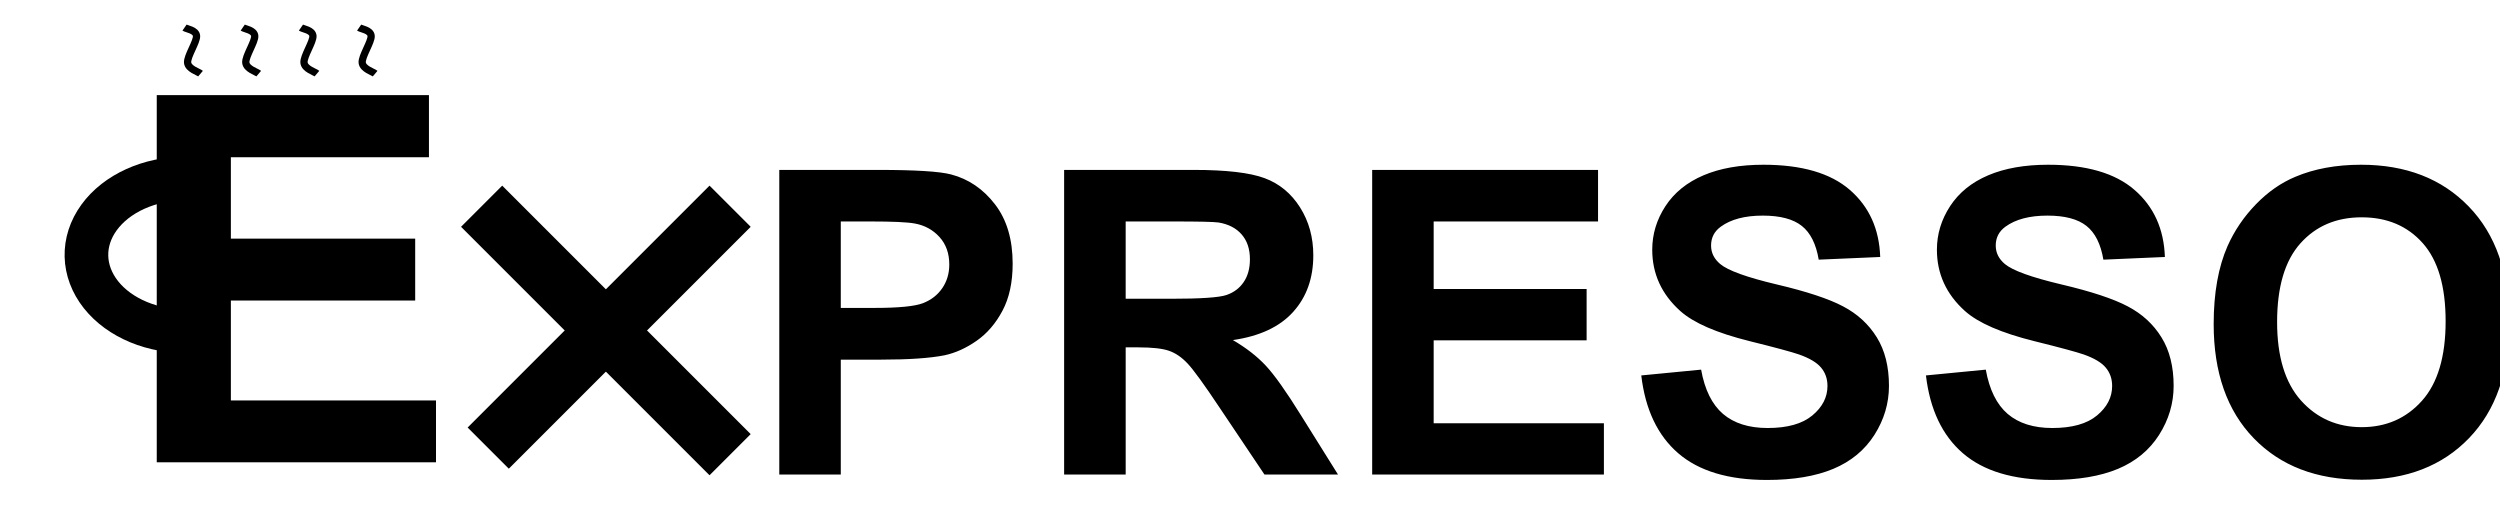
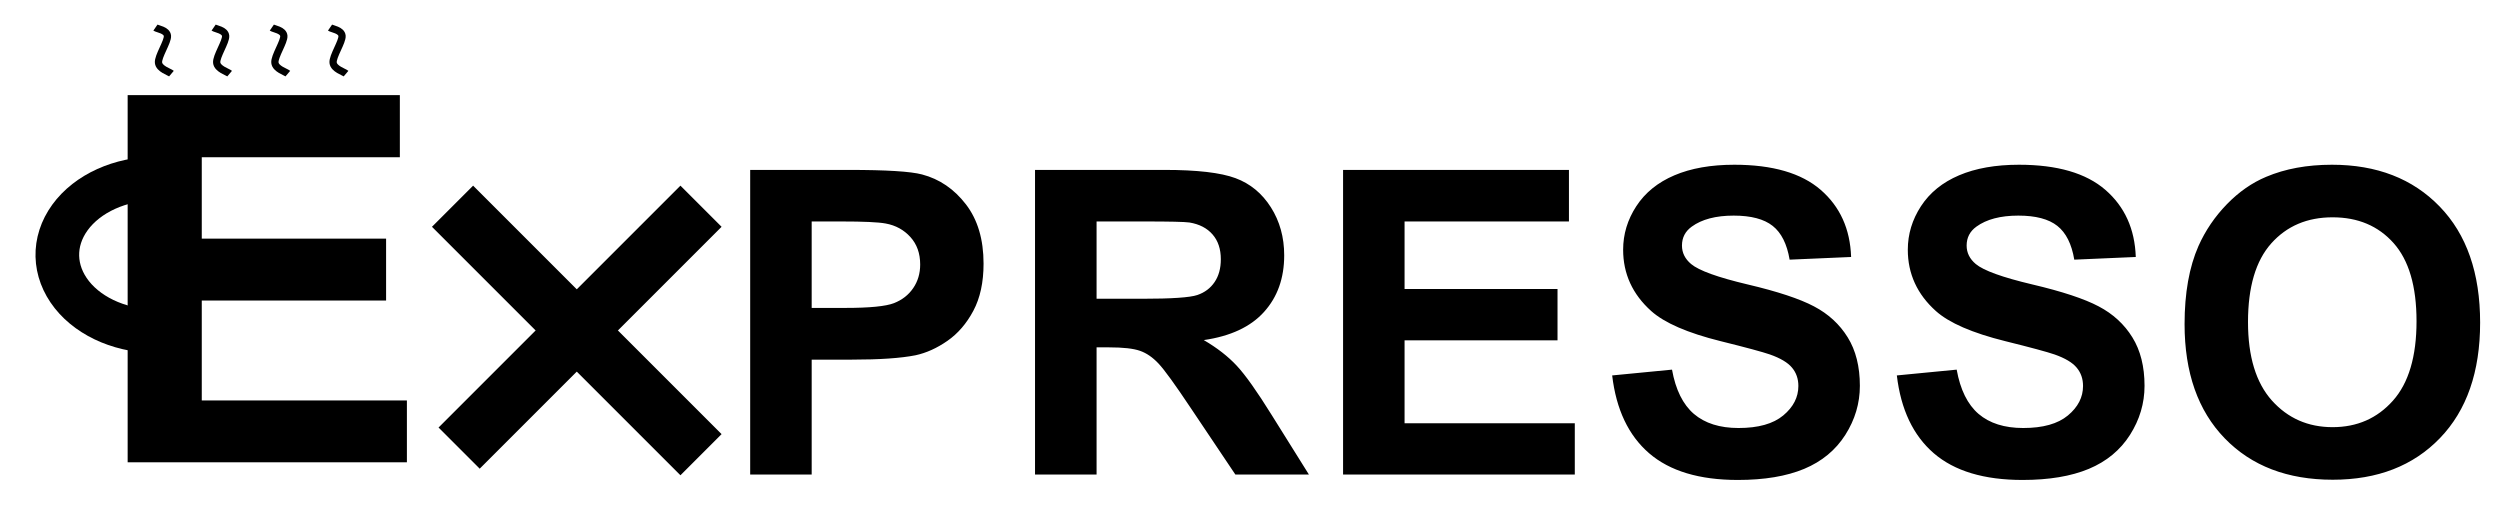
<svg xmlns="http://www.w3.org/2000/svg" version="1.1" viewBox="0.0 0.0 687.265 145.583" fill="none" stroke="none" stroke-linecap="square" stroke-miterlimit="10">
  <clipPath id="p.0">
    <path d="m0 0l687.265 0l0 145.583l-687.265 0l0 -145.583z" clip-rule="nonzero" />
  </clipPath>
  <g clip-path="url(#p.0)">
    <path fill="#000000" fill-opacity="0.0" d="m0 0l687.265 0l0 145.583l-687.265 0z" fill-rule="evenodd" />
-     <path fill="#000000" fill-opacity="0.0" d="m50.94 49.06l0 0c-9.835 0 -18.903 4.103 -23.712 10.73c-4.808 6.626 -4.606 14.742 0.528 21.221c5.134 6.479 14.4 10.31 24.228 10.018l-1.044 -20.977z" fill-rule="evenodd" />
-     <path fill="#000000" fill-opacity="0.0" d="m50.94 49.06l0 0c-9.835 0 -18.903 4.103 -23.712 10.73c-4.808 6.626 -4.606 14.742 0.528 21.221c5.134 6.479 14.4 10.31 24.228 10.018" fill-rule="evenodd" />
-     <path stroke="#000000" stroke-width="12.0" stroke-linejoin="round" stroke-linecap="butt" d="m50.94 49.06l0 0c-9.835 0 -18.903 4.103 -23.712 10.73c-4.808 6.626 -4.606 14.742 0.528 21.221c5.134 6.479 14.4 10.31 24.228 10.018" fill-rule="evenodd" />
-     <path fill="#000000" fill-opacity="0.0" d="m132.402 56.693l68.307 68.307" fill-rule="evenodd" />
-     <path stroke="#000000" stroke-width="16.0" stroke-linejoin="round" stroke-linecap="butt" d="m132.402 56.693l68.307 68.307" fill-rule="evenodd" />
-     <path fill="#000000" fill-opacity="0.0" d="m200.709 56.693l-66.495 66.495" fill-rule="evenodd" />
-     <path stroke="#000000" stroke-width="16.0" stroke-linejoin="round" stroke-linecap="butt" d="m200.709 56.693l-66.495 66.495" fill-rule="evenodd" />
-     <path fill="#000000" fill-opacity="0.0" d="m196.714 8.819l564.693 0l0 157.606l-564.693 0z" fill-rule="evenodd" />
-     <path fill="#000000" d="m214.23 130.459l0 -83.75l27.141 0q15.422 0 20.109 1.25q7.188 1.891 12.047 8.203q4.859 6.312 4.859 16.313q0 7.703 -2.812 12.969q-2.797 5.25 -7.109 8.25q-4.312 3.0 -8.766 3.969q-6.047 1.203 -17.531 1.203l-11.031 0l0 31.594l-16.906 0zm16.906 -69.578l0 23.766l9.25 0q10.0 0 13.375 -1.312q3.375 -1.328 5.281 -4.125q1.922 -2.797 1.922 -6.5q0 -4.578 -2.688 -7.547q-2.687 -2.969 -6.797 -3.719q-3.031 -0.562 -12.172 -0.562l-8.172 0zm61.398 69.578l0 -83.75l35.594 0q13.438 0 19.516 2.266q6.078 2.25 9.734 8.016q3.656 5.766 3.656 13.203q0 9.422 -5.547 15.562q-5.531 6.141 -16.562 7.734q5.484 3.203 9.047 7.031q3.578 3.828 9.641 13.594l10.219 16.344l-20.219 0l-12.219 -18.219q-6.516 -9.781 -8.922 -12.312q-2.391 -2.547 -5.078 -3.484q-2.688 -0.953 -8.516 -0.953l-3.422 0l0 34.969l-16.922 0zm16.922 -48.328l12.5 0q12.172 0 15.203 -1.031q3.031 -1.031 4.734 -3.547q1.719 -2.516 1.719 -6.281q0 -4.219 -2.266 -6.812q-2.25 -2.609 -6.359 -3.297q-2.062 -0.281 -12.344 -0.281l-13.188 0l0 21.25zm67.762 48.328l0 -83.75l62.094 0l0 14.172l-45.188 0l0 18.563l42.047 0l0 14.109l-42.047 0l0 22.797l46.797 0l0 14.109l-63.703 0zm73.976 -27.25l16.453 -1.594q1.484 8.281 6.016 12.172q4.547 3.875 12.266 3.875q8.156 0 12.297 -3.453q4.156 -3.453 4.156 -8.094q0 -2.969 -1.75 -5.047q-1.734 -2.094 -6.078 -3.625q-2.969 -1.031 -13.547 -3.656q-13.594 -3.375 -19.078 -8.281q-7.719 -6.922 -7.719 -16.859q0 -6.406 3.625 -11.969q3.641 -5.578 10.469 -8.484q6.828 -2.906 16.469 -2.906q15.781 0 23.75 6.906q7.969 6.906 8.359 18.453l-16.906 0.734q-1.078 -6.453 -4.656 -9.281q-3.562 -2.828 -10.719 -2.828q-7.359 0 -11.531 3.031q-2.688 1.938 -2.688 5.203q0 2.969 2.516 5.078q3.203 2.688 15.531 5.609q12.344 2.906 18.25 6.031q5.922 3.109 9.266 8.516q3.344 5.391 3.344 13.328q0 7.188 -4.0 13.484q-4 6.281 -11.313 9.344q-7.312 3.047 -18.219 3.047q-15.891 0 -24.406 -7.344q-8.5 -7.344 -10.156 -21.391zm78.257 0l16.453 -1.594q1.484 8.281 6.016 12.172q4.547 3.875 12.266 3.875q8.156 0 12.297 -3.453q4.156 -3.453 4.156 -8.094q0 -2.969 -1.75 -5.047q-1.734 -2.094 -6.078 -3.625q-2.969 -1.031 -13.547 -3.656q-13.594 -3.375 -19.078 -8.281q-7.719 -6.922 -7.719 -16.859q0 -6.406 3.625 -11.969q3.641 -5.578 10.469 -8.484q6.828 -2.906 16.469 -2.906q15.781 0 23.75 6.906q7.969 6.906 8.359 18.453l-16.906 0.734q-1.078 -6.453 -4.656 -9.281q-3.562 -2.828 -10.719 -2.828q-7.359 0 -11.531 3.031q-2.688 1.938 -2.688 5.203q0 2.969 2.516 5.078q3.203 2.688 15.531 5.609q12.344 2.906 18.25 6.031q5.922 3.109 9.266 8.516q3.344 5.391 3.344 13.328q0 7.188 -4.0 13.484q-4.0 6.281 -11.312 9.344q-7.312 3.047 -18.219 3.047q-15.891 0 -24.406 -7.344q-8.5 -7.344 -10.156 -21.391zm79.101 -14.109q0 -12.797 3.828 -21.484q2.859 -6.391 7.797 -11.469q4.953 -5.094 10.828 -7.547q7.828 -3.312 18.062 -3.312q18.5 0 29.609 11.484q11.125 11.469 11.125 31.922q0 20.281 -11.031 31.734q-11.031 11.453 -29.484 11.453q-18.672 0 -29.703 -11.391q-11.031 -11.391 -11.031 -31.391zm17.438 -0.578q0 14.234 6.562 21.578q6.578 7.328 16.688 7.328q10.109 0 16.594 -7.281q6.484 -7.281 6.484 -21.844q0 -14.406 -6.312 -21.484q-6.312 -7.078 -16.766 -7.078q-10.453 0 -16.859 7.172q-6.391 7.156 -6.391 21.609z" fill-rule="nonzero" />
-     <path fill="#000000" fill-opacity="0.0" d="m50.727 7.588c0.55 0.378 3.158 0.66 3.299 2.268c0.141 1.608 -2.635 5.647 -2.451 7.378c0.183 1.731 2.959 2.507 3.551 3.008" fill-rule="evenodd" />
-     <path stroke="#000000" stroke-width="2.0" stroke-linejoin="round" stroke-linecap="butt" d="m50.727 7.588c0.55 0.378 3.158 0.66 3.299 2.268c0.141 1.608 -2.635 5.647 -2.451 7.378c0.183 1.731 2.959 2.507 3.551 3.008" fill-rule="evenodd" />
-     <path fill="#000000" fill-opacity="0.0" d="m66.727 7.588c0.55 0.378 3.158 0.66 3.299 2.268c0.141 1.608 -2.635 5.647 -2.451 7.378c0.183 1.731 2.959 2.507 3.551 3.008" fill-rule="evenodd" />
-     <path stroke="#000000" stroke-width="2.0" stroke-linejoin="round" stroke-linecap="butt" d="m66.727 7.588c0.55 0.378 3.158 0.66 3.299 2.268c0.141 1.608 -2.635 5.647 -2.451 7.378c0.183 1.731 2.959 2.507 3.551 3.008" fill-rule="evenodd" />
-     <path fill="#000000" fill-opacity="0.0" d="m82.727 7.588c0.55 0.378 3.158 0.66 3.299 2.268c0.141 1.608 -2.635 5.647 -2.451 7.378c0.183 1.731 2.959 2.507 3.551 3.008" fill-rule="evenodd" />
-     <path stroke="#000000" stroke-width="2.0" stroke-linejoin="round" stroke-linecap="butt" d="m82.727 7.588c0.55 0.378 3.158 0.66 3.299 2.268c0.141 1.608 -2.635 5.647 -2.451 7.378c0.183 1.731 2.959 2.507 3.551 3.008" fill-rule="evenodd" />
-     <path fill="#000000" fill-opacity="0.0" d="m98.727 7.588c0.55 0.378 3.158 0.66 3.299 2.268c0.141 1.608 -2.635 5.647 -2.451 7.378c0.183 1.731 2.959 2.507 3.551 3.008" fill-rule="evenodd" />
-     <path stroke="#000000" stroke-width="2.0" stroke-linejoin="round" stroke-linecap="butt" d="m98.727 7.588c0.55 0.378 3.158 0.66 3.299 2.268c0.141 1.608 -2.635 5.647 -2.451 7.378c0.183 1.731 2.959 2.507 3.551 3.008" fill-rule="evenodd" />
-     <path fill="#000000" fill-opacity="0.0" d="m23.827 -17.593l96.189 0l0 170.299l-96.189 0z" fill-rule="evenodd" />
-     <path fill="#000000" d="m43.092 127.087l0 -100.938l74.828 0l0 17.078l-54.453 0l0 22.375l50.672 0l0 17.016l-50.672 0l0 27.469l56.391 0l0 17.0l-76.766 0z" fill-rule="nonzero" />
+     <path fill="#000000" fill-opacity="0.0" d="m42.94 49.06l0 0c-9.835 0 -18.903 4.103 -23.712 10.73c-4.808 6.626 -4.606 14.742 0.528 21.221c5.134 6.479 14.4 10.31 24.228 10.018l-1.044 -20.977z" fill-rule="evenodd" />
+     <path fill="#000000" fill-opacity="0.0" d="m42.94 49.06l0 0c-9.835 0 -18.903 4.103 -23.712 10.73c-4.808 6.626 -4.606 14.742 0.528 21.221c5.134 6.479 14.4 10.31 24.228 10.018" fill-rule="evenodd" />
+     <path stroke="#000000" stroke-width="12.0" stroke-linejoin="round" stroke-linecap="butt" d="m42.94 49.06l0 0c-9.835 0 -18.903 4.103 -23.712 10.73c-4.808 6.626 -4.606 14.742 0.528 21.221c5.134 6.479 14.4 10.31 24.228 10.018" fill-rule="evenodd" />
+     <path fill="#000000" fill-opacity="0.0" d="m124.402 56.693l68.307 68.307" fill-rule="evenodd" />
+     <path stroke="#000000" stroke-width="16.0" stroke-linejoin="round" stroke-linecap="butt" d="m124.402 56.693l68.307 68.307" fill-rule="evenodd" />
+     <path fill="#000000" fill-opacity="0.0" d="m192.709 56.693l-66.495 66.495" fill-rule="evenodd" />
+     <path stroke="#000000" stroke-width="16.0" stroke-linejoin="round" stroke-linecap="butt" d="m192.709 56.693l-66.495 66.495" fill-rule="evenodd" />
+     <path fill="#000000" fill-opacity="0.0" d="m188.714 8.819l564.693 0l0 157.606l-564.693 0z" fill-rule="evenodd" />
+     <path fill="#000000" d="m206.23 130.459l0 -83.75l27.141 0q15.422 0 20.109 1.25q7.187 1.891 12.047 8.203q4.859 6.312 4.859 16.313q0 7.703 -2.812 12.969q-2.797 5.25 -7.109 8.25q-4.312 3.0 -8.766 3.969q-6.047 1.203 -17.531 1.203l-11.031 0l0 31.594l-16.906 0zm16.906 -69.578l0 23.766l9.25 0q10.0 0 13.375 -1.312q3.375 -1.328 5.281 -4.125q1.922 -2.797 1.922 -6.5q0 -4.578 -2.688 -7.547q-2.688 -2.969 -6.797 -3.719q-3.031 -0.562 -12.172 -0.562l-8.172 0zm61.398 69.578l0 -83.75l35.594 0q13.438 0 19.516 2.266q6.078 2.25 9.734 8.016q3.656 5.766 3.656 13.203q0 9.422 -5.547 15.562q-5.531 6.141 -16.562 7.734q5.484 3.203 9.047 7.031q3.578 3.828 9.641 13.594l10.219 16.344l-20.219 0l-12.219 -18.219q-6.516 -9.781 -8.922 -12.312q-2.391 -2.547 -5.078 -3.484q-2.688 -0.953 -8.516 -0.953l-3.422 0l0 34.969l-16.922 0zm16.922 -48.328l12.5 0q12.172 0 15.203 -1.031q3.031 -1.031 4.734 -3.547q1.719 -2.516 1.719 -6.281q0 -4.219 -2.266 -6.812q-2.25 -2.609 -6.359 -3.297q-2.062 -0.281 -12.344 -0.281l-13.188 0l0 21.25zm67.762 48.328l0 -83.75l62.094 0l0 14.172l-45.188 0l0 18.563l42.047 0l0 14.109l-42.047 0l0 22.797l46.797 0l0 14.109l-63.703 0zm73.976 -27.25l16.453 -1.594q1.484 8.281 6.016 12.172q4.547 3.875 12.266 3.875q8.156 0 12.297 -3.453q4.156 -3.453 4.156 -8.094q0 -2.969 -1.75 -5.047q-1.734 -2.094 -6.078 -3.625q-2.969 -1.031 -13.547 -3.656q-13.594 -3.375 -19.078 -8.281q-7.719 -6.922 -7.719 -16.859q0 -6.406 3.625 -11.969q3.641 -5.578 10.469 -8.484q6.828 -2.906 16.469 -2.906q15.781 0 23.75 6.906q7.969 6.906 8.359 18.453l-16.906 0.734q-1.078 -6.453 -4.656 -9.281q-3.562 -2.828 -10.719 -2.828q-7.359 0 -11.531 3.031q-2.688 1.938 -2.688 5.203q0 2.969 2.516 5.078q3.203 2.688 15.531 5.609q12.344 2.906 18.25 6.031q5.922 3.109 9.266 8.516q3.344 5.391 3.344 13.328q0 7.188 -4.0 13.484q-4.0 6.281 -11.312 9.344q-7.312 3.047 -18.219 3.047q-15.891 0 -24.406 -7.344q-8.5 -7.344 -10.156 -21.391zm78.257 0l16.453 -1.594q1.484 8.281 6.016 12.172q4.547 3.875 12.266 3.875q8.156 0 12.297 -3.453q4.156 -3.453 4.156 -8.094q0 -2.969 -1.75 -5.047q-1.734 -2.094 -6.078 -3.625q-2.969 -1.031 -13.547 -3.656q-13.594 -3.375 -19.078 -8.281q-7.719 -6.922 -7.719 -16.859q0 -6.406 3.625 -11.969q3.641 -5.578 10.469 -8.484q6.828 -2.906 16.469 -2.906q15.781 0 23.75 6.906q7.969 6.906 8.359 18.453l-16.906 0.734q-1.078 -6.453 -4.656 -9.281q-3.562 -2.828 -10.719 -2.828q-7.359 0 -11.531 3.031q-2.688 1.938 -2.688 5.203q0 2.969 2.516 5.078q3.203 2.688 15.531 5.609q12.344 2.906 18.25 6.031q5.922 3.109 9.266 8.516q3.344 5.391 3.344 13.328q0 7.188 -4.0 13.484q-4.0 6.281 -11.312 9.344q-7.312 3.047 -18.219 3.047q-15.891 0 -24.406 -7.344q-8.5 -7.344 -10.156 -21.391zm79.101 -14.109q0 -12.797 3.828 -21.484q2.859 -6.391 7.797 -11.469q4.953 -5.094 10.828 -7.547q7.828 -3.312 18.062 -3.312q18.5 0 29.609 11.484q11.125 11.469 11.125 31.922q0 20.281 -11.031 31.734q-11.031 11.453 -29.484 11.453q-18.672 0 -29.703 -11.391q-11.031 -11.391 -11.031 -31.391zm17.438 -0.578q0 14.234 6.562 21.578q6.578 7.328 16.688 7.328q10.109 0 16.594 -7.281q6.484 -7.281 6.484 -21.844q0 -14.406 -6.312 -21.484q-6.312 -7.078 -16.766 -7.078q-10.453 0 -16.859 7.172q-6.391 7.156 -6.391 21.609z" fill-rule="nonzero" />
+     <path fill="#000000" fill-opacity="0.0" d="m42.727 7.588c0.55 0.378 3.158 0.66 3.299 2.268c0.141 1.608 -2.635 5.647 -2.451 7.378c0.183 1.731 2.959 2.507 3.551 3.008" fill-rule="evenodd" />
+     <path stroke="#000000" stroke-width="2.0" stroke-linejoin="round" stroke-linecap="butt" d="m42.727 7.588c0.55 0.378 3.158 0.66 3.299 2.268c0.141 1.608 -2.635 5.647 -2.451 7.378c0.183 1.731 2.959 2.507 3.551 3.008" fill-rule="evenodd" />
+     <path fill="#000000" fill-opacity="0.0" d="m58.727 7.588c0.55 0.378 3.158 0.66 3.299 2.268c0.141 1.608 -2.635 5.647 -2.451 7.378c0.183 1.731 2.959 2.507 3.551 3.008" fill-rule="evenodd" />
+     <path stroke="#000000" stroke-width="2.0" stroke-linejoin="round" stroke-linecap="butt" d="m58.727 7.588c0.55 0.378 3.158 0.66 3.299 2.268c0.141 1.608 -2.635 5.647 -2.451 7.378c0.183 1.731 2.959 2.507 3.551 3.008" fill-rule="evenodd" />
+     <path fill="#000000" fill-opacity="0.0" d="m74.727 7.588c0.55 0.378 3.158 0.66 3.299 2.268c0.141 1.608 -2.635 5.647 -2.451 7.378c0.183 1.731 2.959 2.507 3.551 3.008" fill-rule="evenodd" />
+     <path stroke="#000000" stroke-width="2.0" stroke-linejoin="round" stroke-linecap="butt" d="m74.727 7.588c0.55 0.378 3.158 0.66 3.299 2.268c0.141 1.608 -2.635 5.647 -2.451 7.378c0.183 1.731 2.959 2.507 3.551 3.008" fill-rule="evenodd" />
+     <path fill="#000000" fill-opacity="0.0" d="m90.727 7.588c0.55 0.378 3.158 0.66 3.299 2.268c0.141 1.608 -2.635 5.647 -2.451 7.378c0.183 1.731 2.959 2.507 3.551 3.008" fill-rule="evenodd" />
+     <path stroke="#000000" stroke-width="2.0" stroke-linejoin="round" stroke-linecap="butt" d="m90.727 7.588c0.55 0.378 3.158 0.66 3.299 2.268c0.141 1.608 -2.635 5.647 -2.451 7.378c0.183 1.731 2.959 2.507 3.551 3.008" fill-rule="evenodd" />
+     <path fill="#000000" fill-opacity="0.0" d="m15.827 -17.593l96.189 0l0 170.299l-96.189 0z" fill-rule="evenodd" />
+     <path fill="#000000" d="m35.092 127.087l0 -100.938l74.828 0l0 17.078l-54.453 0l0 22.375l50.672 0l0 17.016l-50.672 0l0 27.469l56.391 0l0 17.0l-76.766 0z" fill-rule="nonzero" />
  </g>
</svg>
